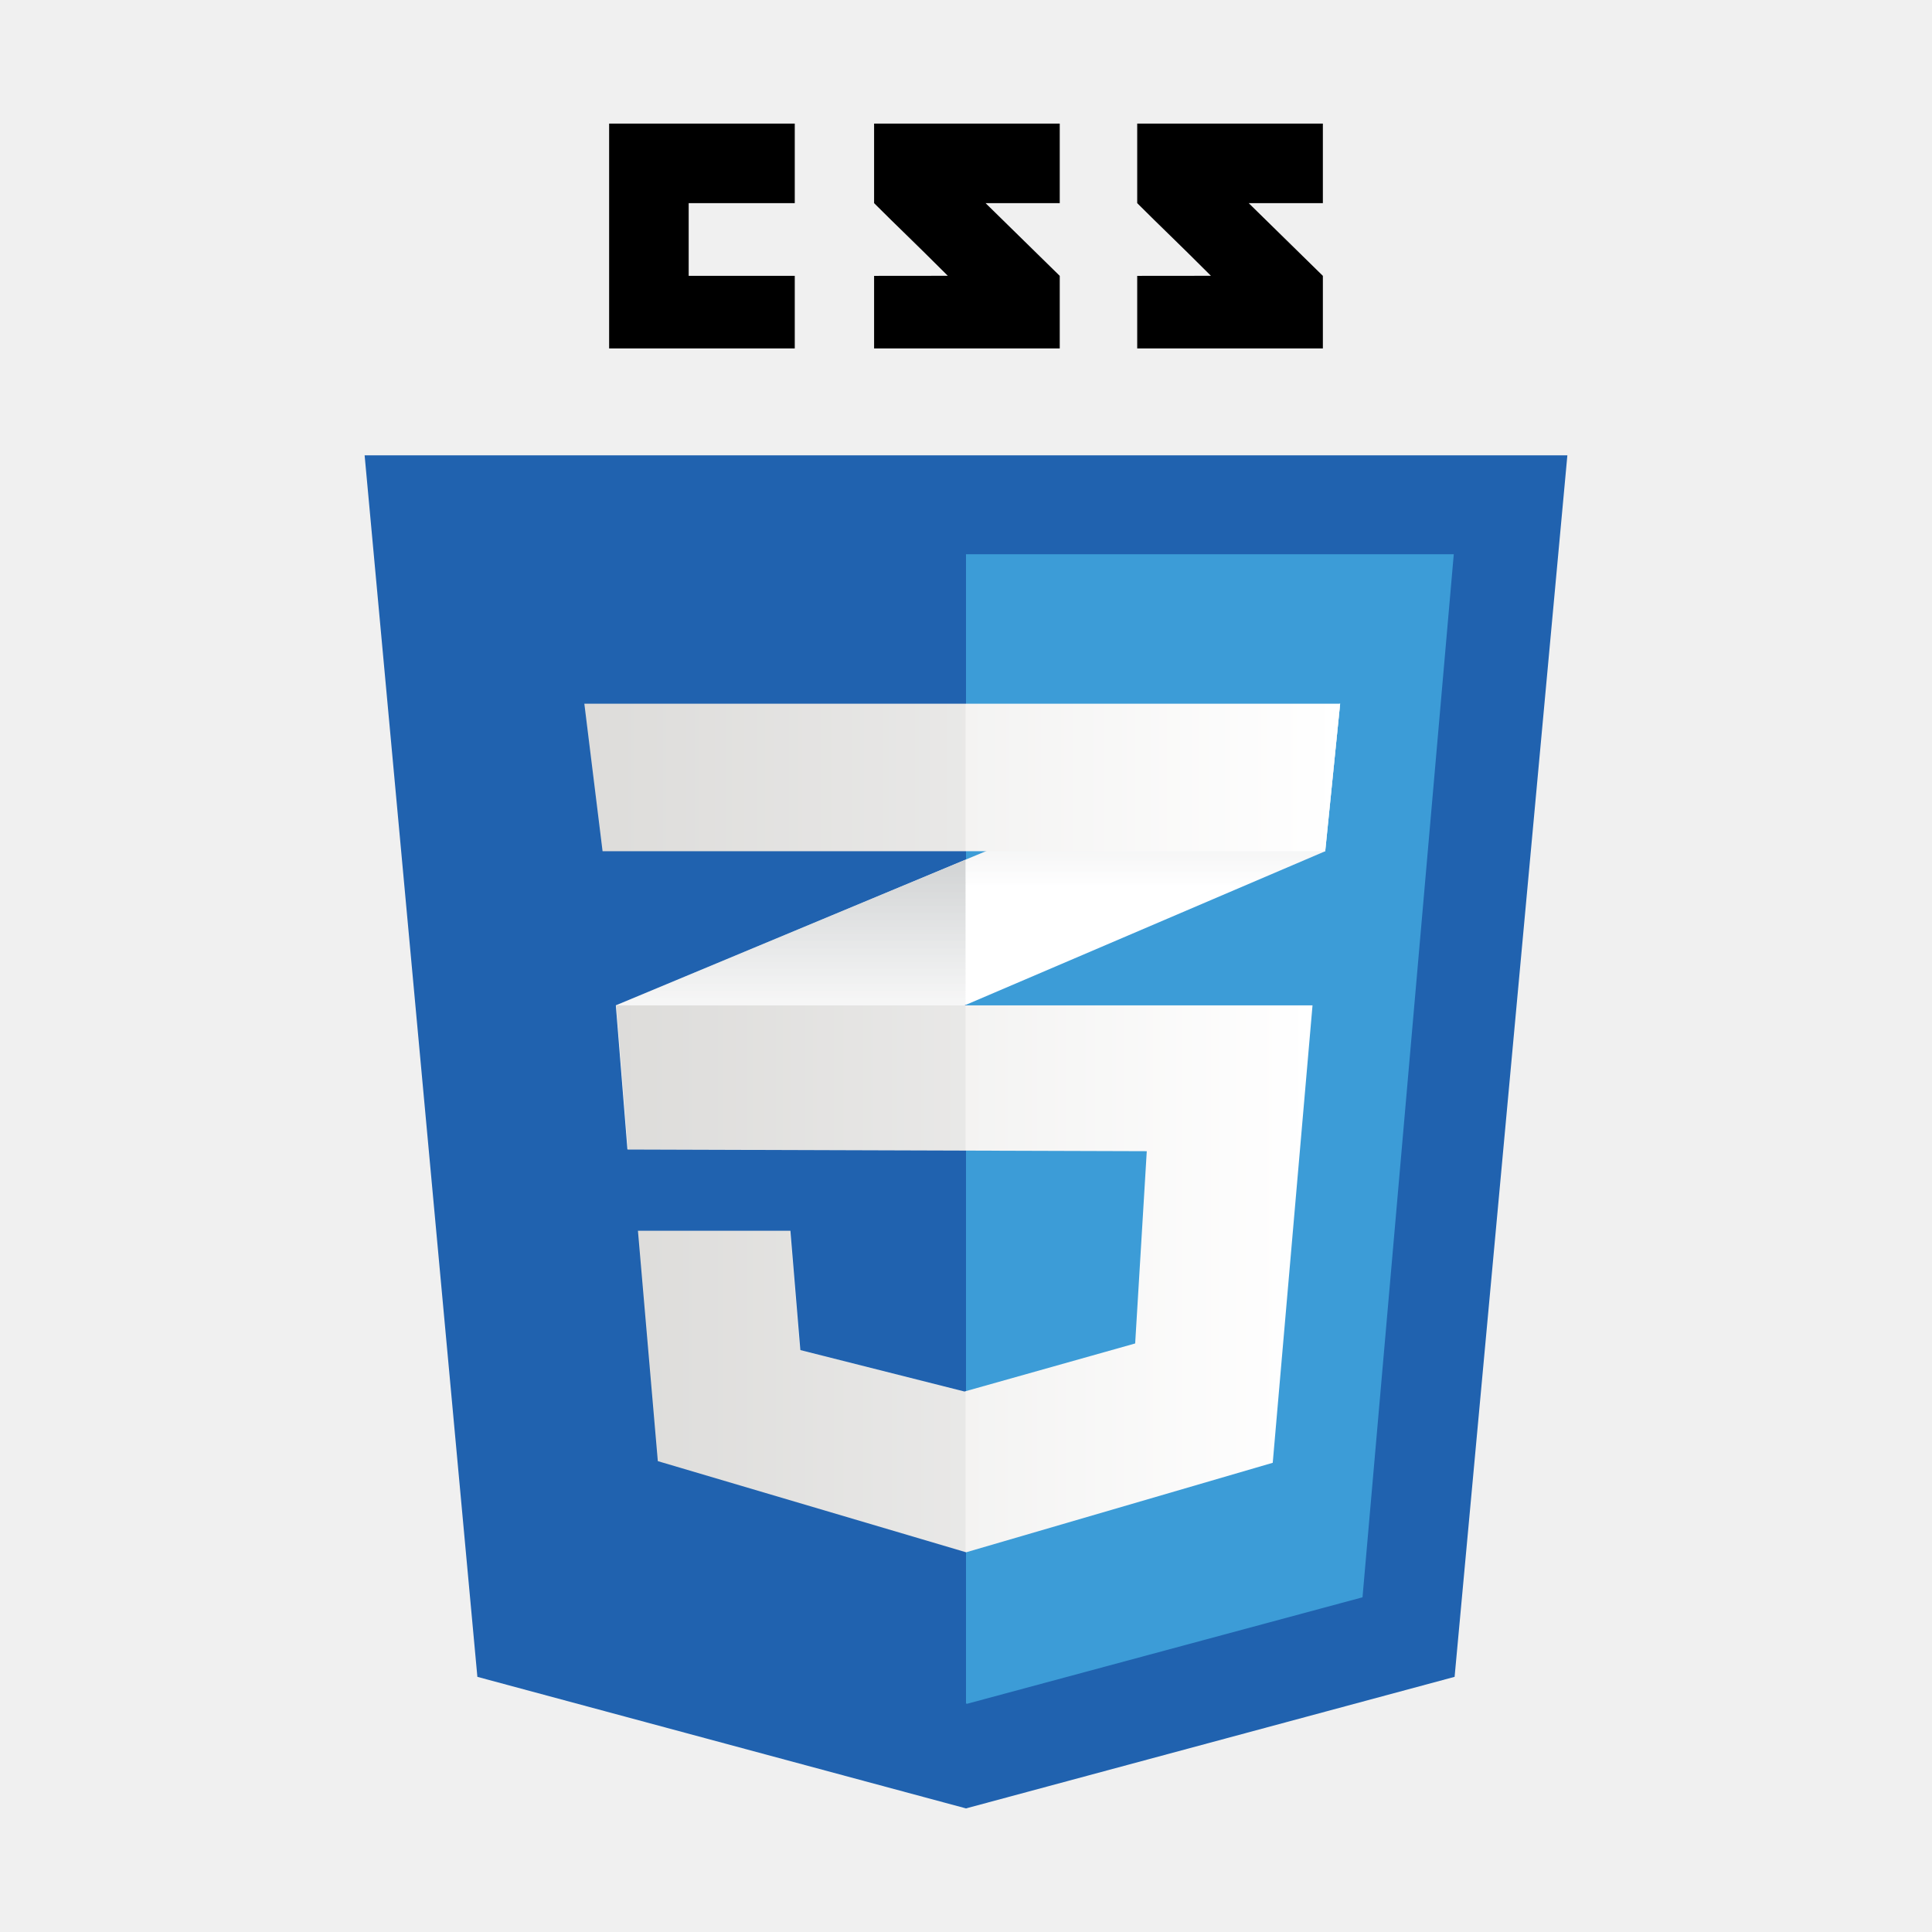
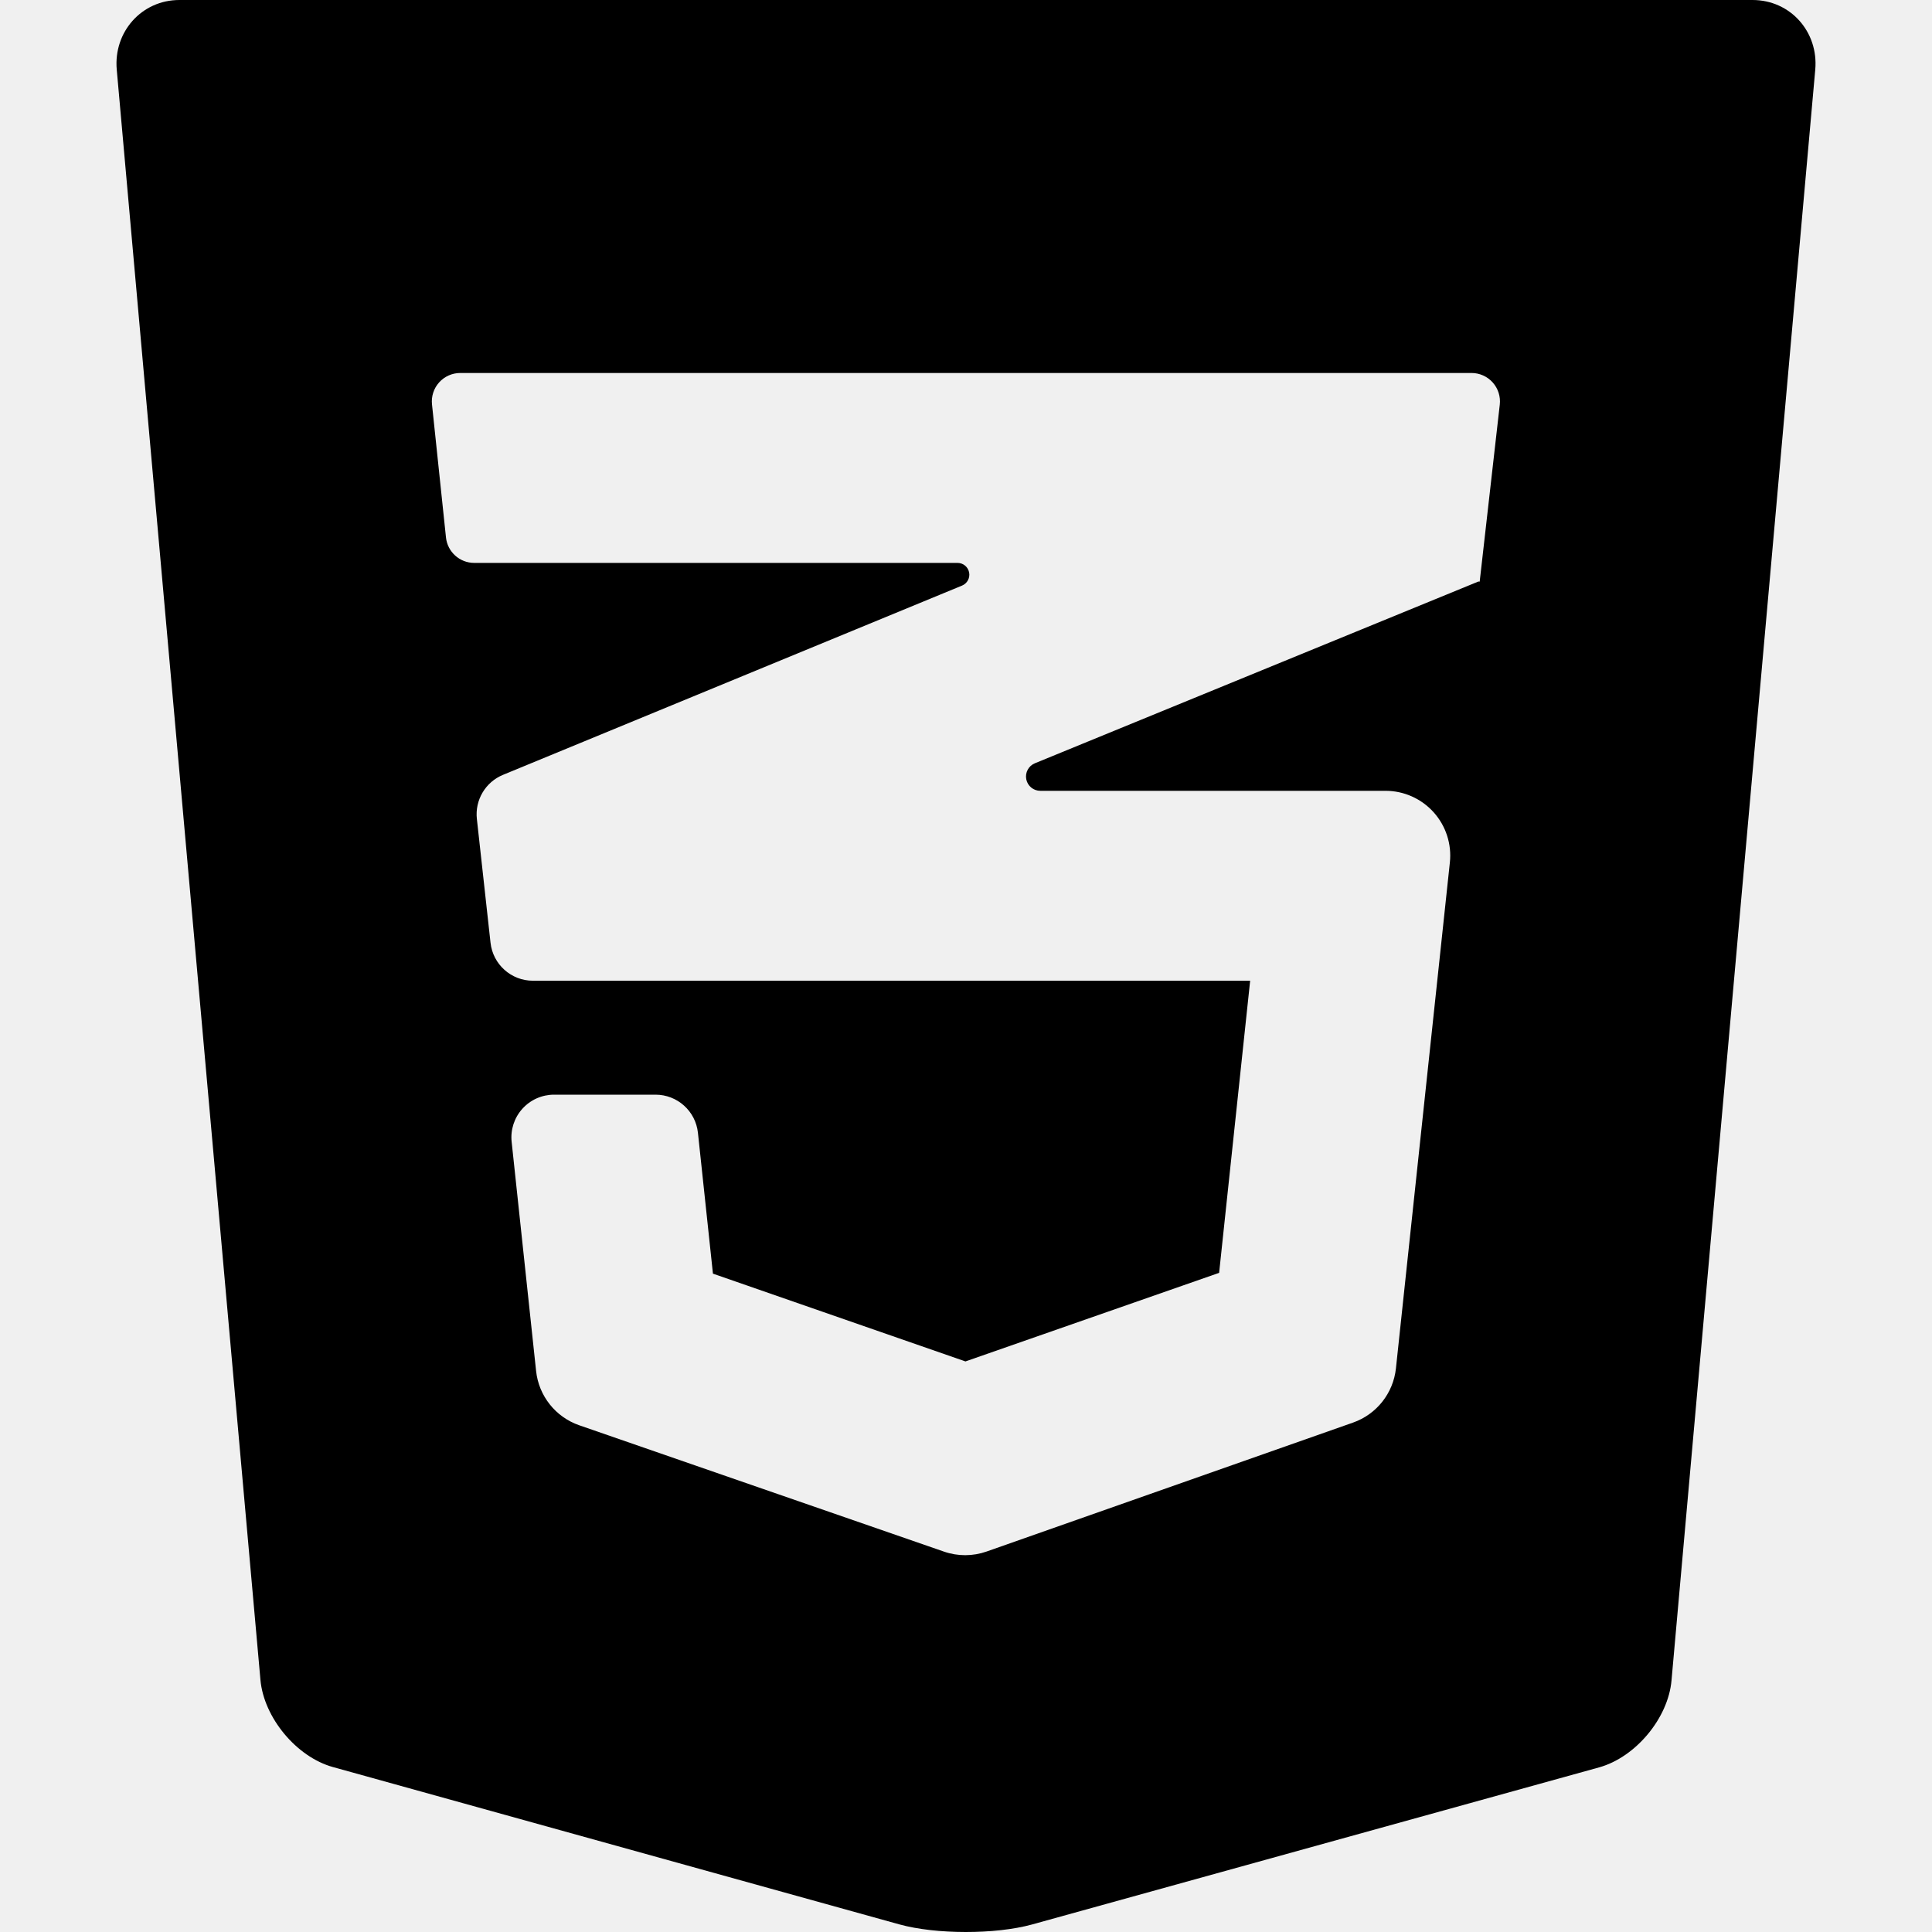
- <svg xmlns="http://www.w3.org/2000/svg" width="2500" height="2500" viewBox="0 0 538.584 538.583">
-   <path d="M0 0h538.584v538.583H0V0z" fill="none" />
-   <path d="M405.5 467.454L269.29 504.13l-136.212-36.676-31.432-340.525h335.29L405.5 467.454z" fill="#2062af" />
-   <path d="M269.289 154.511v320.367l.308.084 110.229-29.682 25.443-290.769h-135.98z" fill="#3c9cd7" />
-   <path d="M191.985 76.899V56.631h29.571V34.453h-51.749v62.684h51.749V76.899h-29.571zm82.766-20.268h20.674V34.453h-51.754v22.178c6.924 6.924 10.535 10.238 20.549 20.252-5.854 0-20.549.021-20.549.02v20.234h51.754V76.899l-20.674-20.268zm73.352 0h20.673V34.453H317.02v22.178c6.924 6.924 10.537 10.238 20.551 20.252-5.852 0-20.551.021-20.551.02v20.234h51.757V76.899l-20.674-20.268z" />
-   <path d="M269.168 239.656l-97.49 40.602 3.233 40.199 94.257-40.301 100.265-42.868 4.157-41.122-104.422 43.49z" fill="#fff" />
-   <linearGradient id="a" gradientUnits="userSpaceOnUse" x1="-825.508" y1="1338.301" x2="-825.508" y2="1419.102" gradientTransform="matrix(1 0 0 -1 1045.93 1658.759)">
-     <stop offset=".387" stop-color="#d1d3d4" stop-opacity="0" />
-     <stop offset="1" stop-color="#d1d3d4" />
-   </linearGradient>
-   <path d="M171.677 280.258l3.233 40.199 94.257-40.301v-40.5l-97.49 40.602z" fill="url(#a)" />
-   <linearGradient id="b" gradientUnits="userSpaceOnUse" x1="-724.552" y1="1378.602" x2="-724.552" y2="1462.591" gradientTransform="matrix(1 0 0 -1 1045.93 1658.759)">
-     <stop offset=".387" stop-color="#d1d3d4" stop-opacity="0" />
-     <stop offset="1" stop-color="#d1d3d4" />
-   </linearGradient>
-   <path d="M373.59 196.167l-104.422 43.489v40.5l100.265-42.868 4.157-41.121z" fill="url(#b)" />
-   <linearGradient id="c" gradientUnits="userSpaceOnUse" x1="-874.103" y1="1302.263" x2="-680.039" y2="1302.263" gradientTransform="matrix(1 0 0 -1 1045.93 1658.759)">
-     <stop offset="0" stop-color="#e8e7e5" />
-     <stop offset="1" stop-color="#fff" />
-   </linearGradient>
-   <path d="M171.827 280.258l3.234 40.199 144.625.461-3.235 53.598-47.59 13.398-45.748-11.551-2.772-33.268h-42.508l5.545 64.225 85.945 25.412 85.479-24.951 11.09-127.523H171.827z" fill="url(#c)" />
-   <path d="M269.168 280.258h-97.49l3.233 40.199 94.257.301v-40.5zm0 107.528l-.462.129-45.742-11.551-2.772-33.268h-42.507l5.544 64.225 85.939 25.412v-44.947z" opacity=".05" />
-   <linearGradient id="d" gradientUnits="userSpaceOnUse" x1="-883.032" y1="1442.031" x2="-672.341" y2="1442.031" gradientTransform="matrix(1 0 0 -1 1045.93 1658.759)">
-     <stop offset="0" stop-color="#e8e7e5" />
-     <stop offset="1" stop-color="#fff" />
-   </linearGradient>
-   <path d="M162.898 196.167H373.59l-4.157 41.122H167.98l-5.082-41.122z" fill="url(#d)" />
-   <path d="M269.168 196.167h-106.27l5.082 41.122h101.188v-41.122z" opacity=".05" />
+ <svg xmlns="http://www.w3.org/2000/svg" version="1.1" id="Capa_1" x="0px" y="0px" viewBox="0 0 470.699 470.699" style="enable-background:new 0 0 470.699 470.699;" xml:space="preserve">
+   <path d="M426.981,0H43.701C34.52,0,27.632,7.769,28.442,16.949L63.45,409.254c0.811,9.173,8.745,18.774,17.644,21.253  l138.006,38.335c8.887,2.463,23.413,2.479,32.313,0.032l138.177-38.281c8.901-2.472,16.835-11.986,17.645-21.175l35.023-392.469  C443.068,7.769,436.209,0,426.981,0z M360.51,141.611c-0.006,0.06-0.053,0.107-0.112,0.117c-0.06,0.01-0.118-0.021-0.144-0.077  L252.13,185.96c-1.54,0.631-2.418,2.264-2.098,3.897c0.322,1.633,1.754,2.811,3.419,2.811h84.103c4.474,0,8.736,1.9,11.728,5.227  c2.991,3.327,4.429,7.768,3.954,12.216l-13.141,123.273c-0.645,6.048-4.709,11.186-10.447,13.205l-89.269,31.41  c-3.362,1.184-7.027,1.193-10.397,0.025l-88.852-30.778c-5.773-2-9.871-7.153-10.52-13.228l-5.957-55.828  c-0.313-2.931,0.634-5.857,2.604-8.048c1.971-2.192,4.779-3.444,7.727-3.444h24.725c5.313,0,9.769,4.007,10.331,9.289l3.655,34.316  l61.521,21.385l61.803-21.58l7.559-71.17H129.835c-5.297,0-9.746-3.985-10.327-9.25l-3.327-30.164  c-0.508-4.601,2.088-8.982,6.366-10.745l111.837-46.109c1.269-0.523,1.99-1.868,1.724-3.214c-0.267-1.345-1.446-2.314-2.817-2.314  H115.542c-3.545,0-6.518-2.677-6.888-6.201l-3.406-32.421c-0.205-1.951,0.428-3.898,1.741-5.357  c1.313-1.458,3.184-2.291,5.146-2.291h246.379c1.973,0,3.852,0.842,5.166,2.313c1.314,1.472,1.938,3.434,1.715,5.394L360.51,141.611  z" />
+   <g>
+ </g>
+   <g>
+ </g>
+   <g>
+ </g>
+   <g>
+ </g>
+   <g>
+ </g>
+   <g>
+ </g>
+   <g>
+ </g>
+   <g>
+ </g>
+   <g>
+ </g>
+   <g>
+ </g>
+   <g>
+ </g>
+   <g>
+ </g>
+   <g>
+ </g>
+   <g>
+ </g>
+   <g>
+ </g>
</svg>
